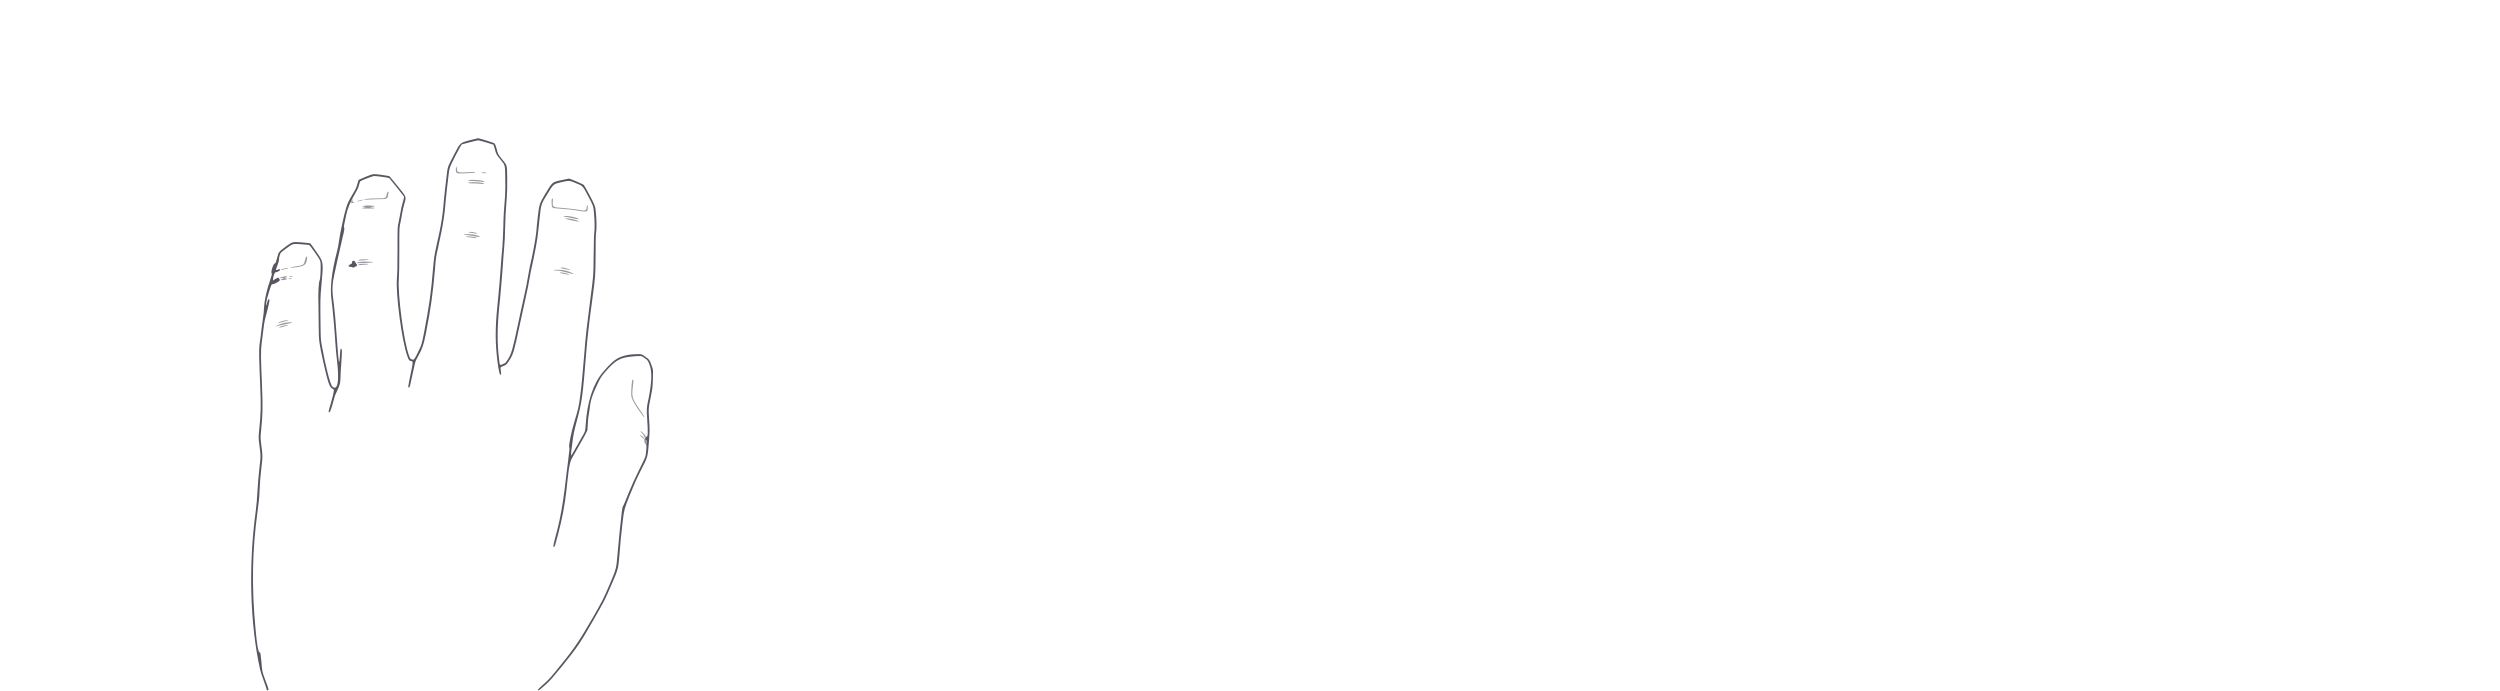
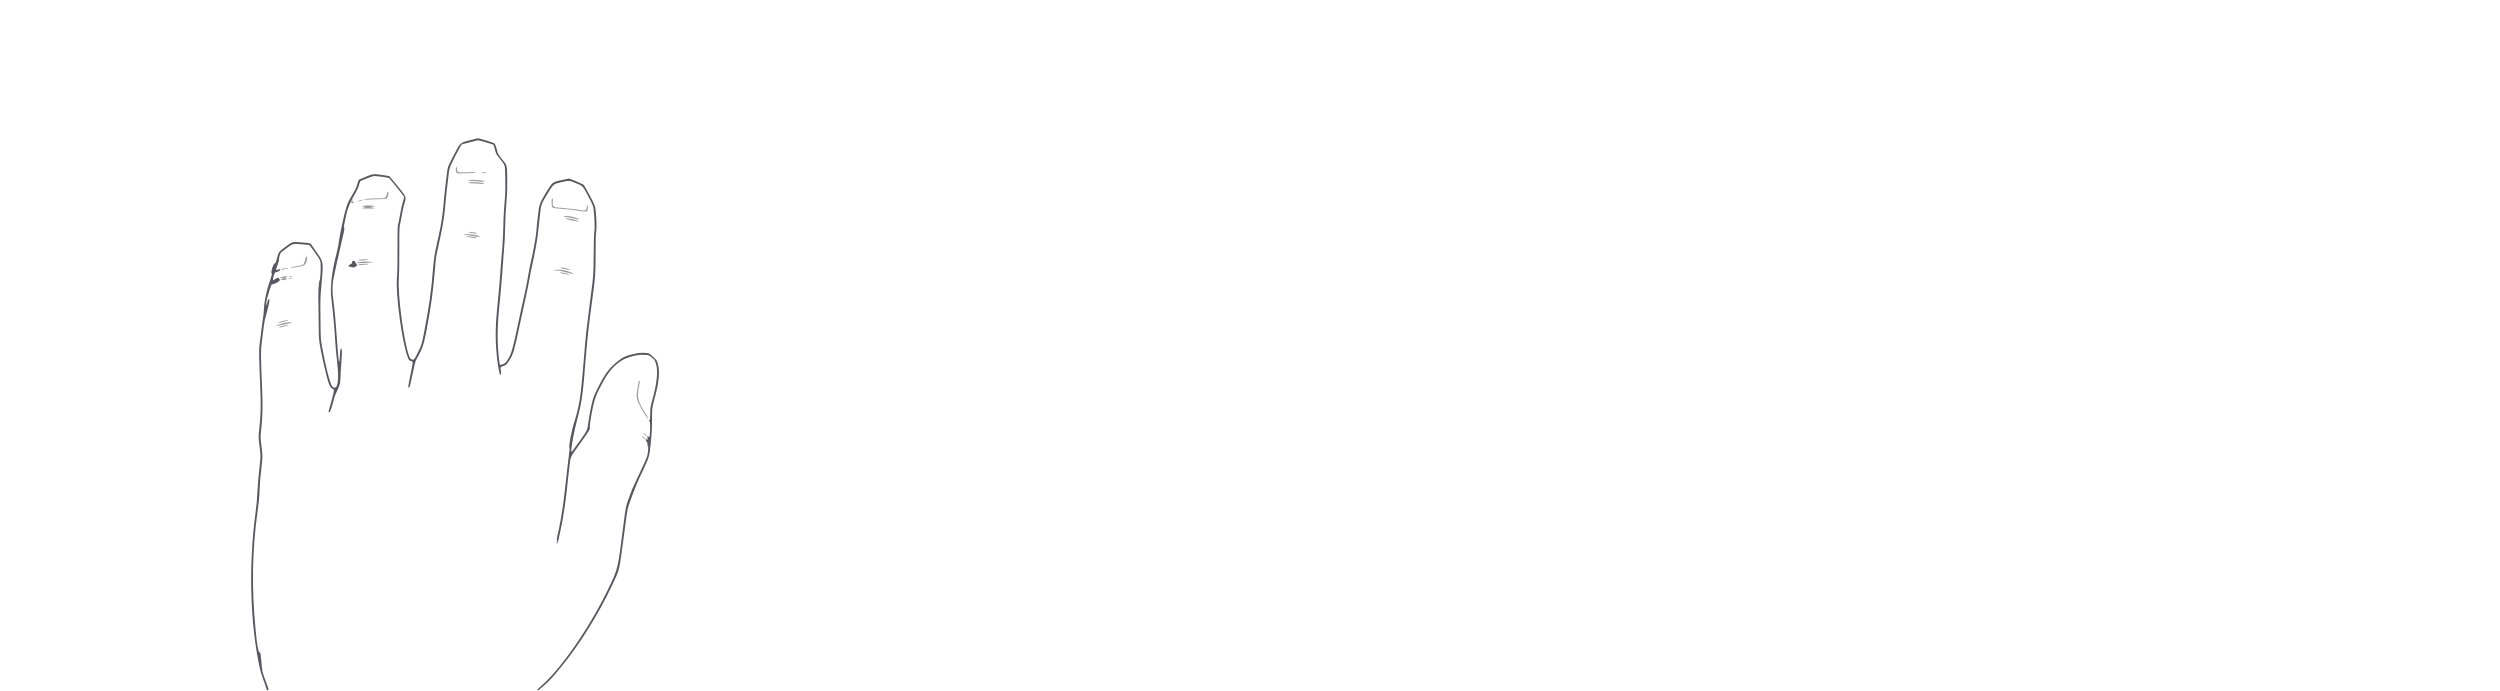
<svg xmlns="http://www.w3.org/2000/svg" viewBox="-400 -20 1666 460" data-side="left">
-   <path class="hand-creases" d="M -95.8 91.5 C -95.8 91.8, -95.9 92.0, -96.0 92.1 C -96.5 92.4, -96.3 94.6, -95.7 95.1 C -95.1 95.7, -94.4 95.7, -87.8 95.4 C -84.1 95.2, -83.3 95.1, -83.3 94.8 C -83.3 94.5, -83.8 94.5, -86.8 94.7 C -95.1 95.2, -95.7 95.0, -95.4 92.3 C -95.3 91.4, -95.3 91.0, -95.5 91.0 C -95.6 91.0, -95.8 91.2, -95.8 91.5 M -79.3 95.0 C -79.3 95.2, -76.3 95.6, -76.1 95.4 C -75.7 95.1, -76.6 94.8, -77.9 94.8 C -78.7 94.8, -79.3 94.9, -79.3 95.0 M -86.9 100.0 C -89.0 100.4, -88.5 100.6, -85.6 100.6 C -84.1 100.6, -81.7 100.8, -80.2 101.0 C -78.7 101.2, -77.4 101.3, -77.3 101.2 C -76.5 100.3, -84.0 99.5, -86.9 100.0 M -86.9 101.5 C -89.0 101.9, -88.5 102.1, -85.1 102.2 C -83.3 102.2, -81.0 102.3, -79.8 102.5 C -78.0 102.8, -77.2 102.8, -77.6 102.3 C -78.3 101.6, -84.6 101.1, -86.9 101.5 M -141.8 107.9 C -141.9 108.0, -142.1 108.7, -142.3 109.5 C -142.9 112.2, -143.1 112.2, -149.1 112.2 C -153.5 112.2, -157.5 112.6, -157.5 113.1 C -157.5 113.2, -157.2 113.2, -156.8 113.1 C -156.4 113.1, -153.3 112.9, -149.8 112.8 C -141.8 112.7, -141.9 112.7, -141.4 110.2 C -141.1 109.1, -141.0 108.2, -141.1 108.0 C -141.3 107.7, -141.7 107.7, -141.8 107.9 M -32.3 112.8 C -32.4 113.0, -32.5 114.2, -32.4 115.5 C -32.3 118.7, -32.2 118.7, -27.6 119.0 C -22.9 119.3, -17.4 119.9, -14.3 120.5 C -10.9 121.1, -9.2 121.1, -8.7 120.6 C -8.2 120.0, -8.1 116.8, -8.6 116.8 C -8.9 116.8, -9.0 117.0, -9.0 117.9 C -9.0 120.2, -10.0 120.7, -13.4 120.0 C -16.5 119.4, -20.3 119.0, -24.8 118.6 C -31.8 118.1, -31.8 118.1, -31.6 114.4 C -31.4 112.2, -31.7 111.6, -32.3 112.8 M -165.7 113.5 C -166.3 115.3, -166.0 115.7, -164.6 115.2 C -163.6 114.8, -163.5 114.6, -164.4 114.6 C -165.1 114.6, -165.1 114.6, -165.1 113.6 C -165.1 112.2, -165.3 112.2, -165.7 113.5 M -159.1 113.2 C -160.4 113.5, -162.3 114.1, -162.3 114.3 C -162.3 114.4, -161.6 114.3, -160.8 114.1 C -160.0 113.9, -159.1 113.7, -158.8 113.6 C -158.5 113.5, -158.3 113.3, -158.3 113.2 C -158.3 113.0, -158.3 113.0, -159.1 113.2 M -155.5 116.9 C -158.4 117.2, -159.8 117.8, -157.5 117.8 C -156.9 117.8, -156.5 117.9, -156.5 118.0 C -156.5 118.1, -156.8 118.3, -157.1 118.3 C -157.9 118.3, -158.8 118.5, -158.8 118.8 C -158.8 118.9, -156.8 119.0, -154.5 119.0 C -152.2 119.0, -150.3 118.9, -150.3 118.8 C -150.3 118.5, -151.4 118.3, -152.4 118.3 C -152.7 118.3, -153.0 118.1, -153.0 118.0 C -153.0 117.9, -152.4 117.8, -151.6 117.8 C -150.9 117.8, -150.3 117.6, -150.3 117.5 C -150.3 117.2, -153.8 116.8, -155.5 116.9 M -24.3 124.3 C -24.3 124.4, -23.9 124.5, -23.4 124.5 C -23.0 124.5, -21.0 124.8, -19.1 125.3 C -13.6 126.4, -14.1 126.4, -14.5 125.9 C -15.4 124.7, -24.3 123.2, -24.3 124.3 M -23.5 125.7 C -23.5 125.9, -15.3 127.8, -14.4 127.7 C -13.6 127.7, -15.5 126.8, -17.5 126.3 C -19.5 125.7, -23.5 125.3, -23.5 125.7 M -87.8 134.7 C -87.8 135.0, -82.3 135.9, -82.1 135.6 C -81.8 135.4, -82.2 135.2, -83.8 134.9 C -85.6 134.5, -87.8 134.4, -87.8 134.7 M -91.0 136.3 C -91.0 136.4, -90.4 136.5, -89.8 136.5 C -89.1 136.5, -87.3 136.8, -85.7 137.1 C -81.8 137.9, -80.3 138.1, -80.3 137.8 C -80.3 137.0, -84.7 136.0, -88.4 136.0 C -90.0 136.0, -91.0 136.1, -91.0 136.3 M -89.5 137.8 C -89.5 137.9, -89.1 138.0, -88.6 138.0 C -88.0 138.0, -86.6 138.2, -85.4 138.4 C -82.6 138.8, -82.4 138.8, -82.6 138.4 C -82.8 137.8, -89.5 137.1, -89.5 137.8 M -196.1 151.3 C -196.2 151.5, -196.5 152.5, -196.8 153.6 C -197.6 156.6, -197.7 156.7, -202.8 157.5 C -206.2 158.0, -208.0 158.7, -205.1 158.4 C -196.7 157.4, -196.0 157.0, -195.3 151.9 C -195.2 151.0, -195.8 150.5, -196.1 151.3 M -160.2 153.0 C -161.0 153.2, -161.4 153.4, -161.2 153.6 C -161.0 153.8, -154.3 153.2, -154.3 153.0 C -154.3 152.7, -159.1 152.7, -160.2 153.0 M -160.6 154.6 C -161.9 154.9, -162.5 155.1, -162.2 155.4 C -162.1 155.5, -151.7 155.0, -151.5 154.9 C -151.0 154.3, -158.3 154.1, -160.6 154.6 M -160.2 156.0 C -161.7 156.4, -161.6 156.9, -160.1 156.7 C -159.4 156.6, -157.8 156.4, -156.6 156.4 C -155.3 156.3, -154.3 156.1, -154.3 156.0 C -154.3 155.7, -158.8 155.7, -160.2 156.0 M -26.3 158.5 C -26.3 158.6, -26.2 158.8, -26.1 158.8 C -26.0 158.8, -24.7 159.0, -23.2 159.4 C -19.3 160.3, -19.0 159.8, -22.8 158.8 C -24.8 158.2, -26.3 158.1, -26.3 158.5 M -209.9 158.8 C -210.3 158.9, -211.1 159.1, -211.6 159.2 C -212.6 159.5, -212.9 159.7, -212.7 159.9 C -212.6 160.0, -212.2 159.9, -211.7 159.8 C -211.2 159.6, -210.2 159.4, -209.4 159.2 C -208.6 159.1, -208.0 158.9, -208.0 158.7 C -208.0 158.5, -208.8 158.5, -209.9 158.8 M -31.0 160.0 C -31.0 160.1, -30.2 160.3, -29.2 160.3 C -27.8 160.3, -26.3 160.5, -22.7 161.5 C -20.1 162.2, -17.9 162.7, -17.8 162.6 C -17.4 162.2, -21.8 160.5, -24.6 160.0 C -26.5 159.7, -31.0 159.7, -31.0 160.0 M -26.8 161.8 C -26.8 161.9, -26.7 162.0, -26.6 162.0 C -26.5 162.0, -25.2 162.3, -23.7 162.6 C -19.8 163.5, -19.5 163.0, -23.3 162.0 C -25.3 161.5, -26.8 161.4, -26.8 161.8 M -210.5 164.2 C -211.7 164.4, -213.5 165.0, -213.5 165.3 C -213.5 165.4, -212.9 165.4, -212.3 165.3 C -210.8 165.2, -210.6 165.5, -211.9 165.9 C -212.4 166.0, -212.9 166.3, -213.0 166.5 C -213.1 166.9, -210.0 166.7, -209.2 166.2 C -208.5 165.9, -208.7 165.5, -209.5 165.5 C -210.5 165.5, -210.5 165.2, -209.4 164.9 C -208.0 164.4, -208.8 163.9, -210.5 164.2 M -207.3 164.3 C -207.3 164.4, -206.7 164.5, -206.1 164.5 C -205.5 164.5, -205.0 164.4, -205.0 164.3 C -205.0 164.1, -205.5 164.0, -206.1 164.0 C -206.7 164.0, -207.3 164.1, -207.3 164.3 M -207.8 165.8 C -207.8 165.9, -207.2 166.0, -206.6 166.0 C -206.0 166.0, -205.5 165.9, -205.5 165.8 C -205.5 165.6, -206.0 165.5, -206.6 165.5 C -207.2 165.5, -207.8 165.6, -207.8 165.8 M -209.9 193.5 C -211.6 193.8, -213.3 194.3, -214.5 195.0 C -215.0 195.3, -215.2 195.5, -215.0 195.4 C -214.8 195.4, -213.1 194.9, -211.3 194.5 C -209.5 194.0, -208.0 193.6, -208.0 193.5 C -208.0 193.3, -208.1 193.3, -208.2 193.3 C -208.3 193.3, -209.0 193.4, -209.9 193.5 M -209.5 195.0 C -211.4 195.3, -213.8 196.1, -215.2 196.9 C -216.5 197.7, -216.6 197.9, -215.4 197.4 C -215.0 197.2, -212.5 196.6, -209.9 196.1 C -207.4 195.6, -205.3 195.1, -205.3 195.0 C -205.3 194.7, -207.4 194.7, -209.5 195.0 M -209.9 196.8 C -212.3 197.1, -215.1 198.3, -213.6 198.3 C -212.9 198.3, -208.0 196.9, -208.0 196.7 C -208.0 196.6, -208.1 196.5, -208.2 196.5 C -208.3 196.5, -209.0 196.7, -209.9 196.8 M 21.4 233.2 C 21.0 233.9, 20.4 242.4, 20.7 243.8 C 21.2 246.6, 23.2 250.0, 27.9 256.4 C 29.8 259.0, 30.0 258.3, 28.1 255.6 C 21.1 245.5, 20.9 245.1, 21.7 237.9 C 22.0 235.4, 22.2 233.3, 22.1 233.2 C 21.9 232.9, 21.6 232.9, 21.4 233.2 M 26.8 267.4 C 26.8 267.6, 27.3 268.1, 27.9 268.8 C 28.5 269.4, 29.1 270.3, 29.3 270.8 C 29.7 272.3, 30.3 272.5, 30.3 271.3 C 30.3 270.5, 30.1 270.1, 29.0 269.1 C 27.9 267.8, 26.8 267.0, 26.8 267.4 M 26.5 269.9 C 26.5 270.3, 28.6 272.3, 28.9 272.3 C 29.5 272.3, 29.2 271.8, 28.2 270.9 C 26.9 269.9, 26.5 269.7, 26.5 269.9 M 29.7 272.9 C 29.0 273.1, 29.4 275.7, 30.2 275.9 C 30.7 276.1, 31.1 274.9, 30.8 273.9 C 30.6 272.9, 30.4 272.7, 29.7 272.9" fill="#5a5560" fill-opacity="0.6" fill-rule="evenodd" />
-   <path class="hand-lines" d="M -87.5 73.6 C -93.4 75.2, -93.4 75.2, -97.4 83.0 C -101.5 90.9, -101.5 90.9, -102.0 94.1 C -102.5 97.3, -104.3 113.7, -104.6 118.1 C -104.9 122.1, -106.0 129.3, -107.1 134.5 C -107.7 137.3, -108.8 142.2, -109.5 145.4 C -110.6 150.7, -110.8 152.0, -111.4 158.8 C -112.7 175.0, -114.1 184.5, -117.5 202.1 C -119.0 209.7, -119.0 209.7, -121.4 214.6 C -124.0 219.9, -124.1 220.0, -125.6 219.5 C -126.5 219.1, -126.7 219.0, -127.3 217.3 C -130.9 208.1, -135.1 175.8, -134.2 165.5 C -134.0 162.7, -133.9 157.4, -133.9 146.6 C -133.9 131.6, -133.9 131.6, -133.2 128.6 C -132.8 127.0, -132.3 124.1, -132.0 122.1 C -131.7 120.2, -130.9 117.0, -130.3 114.9 C -129.2 111.2, -129.2 111.2, -134.6 104.5 C -137.6 100.8, -140.2 97.7, -140.4 97.5 C -140.6 97.3, -143.1 96.9, -146.0 96.5 C -151.3 95.8, -151.3 95.8, -156.0 97.7 C -158.5 98.8, -160.7 99.7, -160.9 99.8 C -161.0 99.9, -161.5 101.2, -161.9 102.7 C -162.5 105.0, -162.9 105.9, -165.0 109.4 C -167.6 113.8, -168.4 115.4, -169.3 118.4 C -170.5 121.9, -173.7 136.9, -174.1 140.6 C -174.3 142.7, -174.9 145.7, -175.5 147.9 C -179.0 161.2, -180.2 172.0, -179.1 179.7 C -178.3 185.7, -177.1 198.9, -176.6 207.4 C -176.4 211.1, -175.8 217.4, -175.3 221.5 C -173.8 234.3, -175.1 240.7, -178.5 237.6 C -179.9 236.4, -183.0 224.2, -185.4 211.0 C -186.3 205.9, -186.3 205.9, -186.4 196.0 C -186.6 178.8, -186.6 179.1, -185.8 170.0 C -184.4 154.6, -184.3 154.8, -188.9 148.2 C -191.0 145.1, -192.9 142.5, -193.1 142.3 C -193.3 142.1, -195.3 141.8, -199.3 141.5 C -205.1 141.1, -205.1 141.1, -209.0 143.9 C -214.3 147.9, -214.3 147.8, -215.2 151.4 C -215.7 153.0, -216.1 154.6, -216.2 154.8 C -216.2 155.0, -216.6 155.4, -217.1 155.7 C -218.1 156.3, -219.6 161.1, -219.0 162.1 C -218.7 162.7, -218.8 163.1, -219.8 166.1 C -222.1 172.5, -223.8 180.0, -224.0 184.6 C -224.1 186.8, -224.5 191.0, -225.0 193.9 C -225.4 196.8, -226.0 201.0, -226.2 203.4 C -226.5 205.7, -226.9 208.7, -227.1 210.0 C -227.5 212.7, -227.3 220.9, -226.6 237.1 C -226.0 250.7, -226.2 256.3, -227.3 266.7 C -227.8 271.6, -227.8 271.6, -227.0 277.8 C -226.2 284.0, -226.2 284.0, -227.1 291.7 C -227.7 296.5, -228.1 302.2, -228.4 306.9 C -228.7 312.2, -229.0 316.3, -229.6 320.8 C -234.5 356.7, -233.4 395.9, -226.7 426.1 C -226.4 427.3, -225.4 430.6, -224.4 433.2 C -223.4 435.9, -222.5 438.6, -222.4 439.1 C -222.3 439.8, -222.1 440.0, -221.6 440.0 C -220.7 440.0, -220.9 439.2, -222.9 434.0 C -225.3 427.5, -225.3 427.7, -225.8 421.0 C -226.4 414.9, -226.4 414.9, -227.0 414.8 C -227.9 414.5, -228.8 409.6, -229.7 399.3 C -232.4 370.9, -231.9 346.5, -228.3 320.3 C -227.5 314.5, -227.2 311.9, -227.0 306.4 C -226.8 301.5, -226.5 297.4, -225.8 291.8 C -224.9 284.0, -224.9 284.0, -225.7 277.8 C -226.5 271.6, -226.5 271.6, -226.0 266.9 C -224.9 256.7, -224.8 250.7, -225.4 237.1 C -226.2 218.1, -226.3 213.4, -225.6 208.5 C -225.3 206.1, -224.8 202.2, -224.5 199.8 C -223.8 194.3, -223.9 194.6, -222.0 187.5 C -220.3 180.8, -220.1 179.4, -220.9 179.4 C -221.3 179.4, -221.4 179.7, -221.9 181.4 C -222.4 183.8, -222.9 184.2, -222.6 182.1 C -222.4 180.1, -221.7 177.5, -220.3 173.1 C -219.1 169.5, -219.0 169.4, -218.4 169.4 C -217.7 169.5, -215.3 168.4, -214.1 167.4 C -213.4 166.8, -213.4 166.8, -213.8 165.9 C -214.1 165.4, -214.4 165.0, -214.5 165.0 C -214.9 165.0, -217.2 166.2, -217.4 166.5 C -218.1 167.6, -218.3 166.0, -217.7 164.1 C -217.1 161.9, -216.6 161.3, -215.8 161.3 C -215.0 161.3, -213.3 160.3, -213.3 159.9 C -213.3 159.3, -213.8 159.3, -214.9 159.7 C -216.4 160.3, -216.4 160.1, -215.1 156.8 C -214.5 155.0, -214.0 153.5, -214.1 153.2 C -214.2 152.9, -214.0 151.7, -213.7 150.5 C -213.1 148.4, -213.1 148.4, -209.0 145.4 C -205.0 142.4, -205.0 142.4, -200.0 142.7 C -197.3 142.9, -194.7 143.1, -194.3 143.2 C -193.6 143.4, -193.0 144.2, -189.9 148.6 C -186.3 153.8, -186.3 153.8, -186.3 157.6 C -186.3 161.7, -186.6 166.4, -187.0 166.9 C -187.6 167.6, -188.1 175.6, -187.8 182.9 C -187.7 186.9, -187.6 193.7, -187.6 198.0 C -187.6 206.8, -187.3 208.8, -184.6 221.1 C -181.4 235.2, -180.4 238.3, -178.3 239.1 C -177.8 239.4, -177.5 239.6, -177.5 240.0 C -177.5 241.0, -178.3 244.6, -179.6 249.0 C -181.2 254.3, -181.3 254.8, -180.5 254.7 C -179.9 254.6, -178.9 251.6, -177.2 245.1 C -176.9 244.0, -176.6 243.0, -176.4 242.8 C -176.2 242.5, -175.5 240.9, -174.7 239.0 C -173.3 235.6, -173.3 235.6, -173.1 231.6 C -173.1 229.4, -172.8 225.3, -172.6 222.6 C -172.0 214.3, -172.0 212.4, -172.6 212.4 C -173.2 212.4, -173.3 213.1, -173.6 218.6 C -173.7 220.0, -173.9 221.3, -174.0 221.3 C -174.3 221.3, -175.0 214.0, -175.5 205.6 C -176.1 196.3, -177.0 186.4, -177.9 179.6 C -178.6 174.7, -178.6 171.3, -178.0 167.1 C -177.5 163.9, -173.1 144.0, -171.5 137.4 C -170.5 133.5, -170.3 131.8, -170.8 131.3 C -170.9 131.2, -170.8 130.3, -170.4 128.6 C -170.1 127.2, -169.6 124.8, -169.3 123.3 C -168.5 119.2, -166.4 114.0, -163.5 109.3 C -161.8 106.3, -161.2 105.2, -160.8 103.4 C -160.4 102.1, -160.1 101.0, -159.9 100.8 C -159.4 100.3, -151.5 97.2, -150.5 97.3 C -148.7 97.3, -141.0 98.4, -140.6 98.7 C -140.2 99.1, -131.5 109.9, -130.9 110.8 C -130.6 111.3, -130.6 111.6, -131.5 114.5 C -132.1 116.2, -132.8 119.4, -133.1 121.5 C -133.5 123.6, -134.1 126.7, -134.4 128.3 C -135.1 131.1, -135.1 131.1, -135.1 146.3 C -135.1 157.1, -135.2 162.5, -135.5 165.3 C -136.4 175.8, -132.2 207.5, -128.5 217.5 C -127.6 220.0, -127.3 220.4, -126.1 220.6 C -124.6 220.9, -124.6 220.8, -126.4 229.4 C -128.2 238.3, -128.2 238.3, -127.4 238.2 C -126.9 238.1, -126.8 237.6, -125.1 229.5 C -123.6 222.4, -123.2 220.7, -122.5 219.5 C -118.6 212.5, -117.8 210.3, -116.2 202.4 C -112.8 184.9, -111.5 175.3, -110.1 159.0 C -109.6 152.3, -109.4 150.9, -108.2 145.7 C -107.5 142.5, -106.5 137.6, -105.9 134.8 C -104.8 129.5, -103.7 122.4, -103.4 118.4 C -103.1 114.0, -101.3 97.6, -100.8 94.4 C -100.2 91.2, -100.2 91.2, -96.5 83.8 C -93.9 78.8, -92.5 76.4, -92.2 76.2 C -91.3 75.9, -81.9 73.5, -81.3 73.5 C -80.6 73.5, -71.5 76.2, -71.2 76.4 C -71.1 76.6, -70.6 78.0, -70.2 79.5 C -69.3 82.9, -69.4 82.7, -66.0 86.9 C -63.4 90.1, -63.4 90.1, -63.3 98.4 C -63.2 103.8, -63.2 107.8, -63.4 110.2 C -64.1 118.2, -64.5 124.8, -64.6 131.6 C -64.7 135.6, -65.0 141.3, -65.2 144.4 C -65.5 147.4, -66.1 154.7, -66.5 160.6 C -66.9 166.5, -67.6 174.5, -68.0 178.3 C -69.9 196.0, -70.1 204.7, -69.0 216.3 C -68.4 222.9, -67.3 229.2, -66.7 229.6 C -66.0 230.0, -65.9 229.6, -66.2 227.3 C -66.6 224.6, -66.7 224.7, -64.5 223.9 C -62.5 223.1, -62.3 222.9, -60.1 219.4 C -57.9 215.8, -57.1 213.0, -53.7 196.8 C -52.2 189.9, -50.5 181.9, -49.8 178.9 C -48.4 172.6, -47.5 168.2, -46.8 163.8 C -46.5 162.0, -46.0 159.4, -45.6 157.9 C -43.7 149.4, -41.7 138.8, -41.4 134.6 C -41.3 133.7, -40.8 129.1, -40.3 124.5 C -39.4 116.1, -39.4 116.1, -35.3 109.4 C -31.2 102.6, -31.2 102.6, -25.9 101.4 C -20.6 100.2, -20.6 100.2, -16.1 102.1 C -11.6 103.9, -11.6 103.9, -8.1 110.6 C -4.6 117.2, -4.6 117.2, -4.2 121.7 C -3.7 126.9, -3.6 132.3, -4.0 135.3 C -4.2 136.6, -4.3 142.0, -4.4 150.5 C -4.5 163.6, -4.5 163.6, -6.5 178.6 C -8.8 196.2, -9.8 204.5, -10.6 215.4 C -11.9 230.9, -12.5 237.8, -13.4 244.2 C -14.3 251.0, -14.6 252.3, -17.1 260.6 C -19.2 267.3, -21.2 277.4, -20.7 278.0 C -20.3 278.3, -20.5 279.6, -21.5 287.8 C -22.2 292.9, -23.1 300.7, -23.6 305.0 C -24.8 315.1, -26.6 325.2, -28.5 332.6 C -31.3 343.1, -31.6 344.5, -30.9 344.5 C -30.3 344.5, -30.2 344.2, -27.9 335.3 C -25.4 325.8, -23.6 316.3, -22.6 307.3 C -20.6 288.8, -20.5 288.1, -17.8 283.5 C -11.5 272.6, -8.5 267.1, -8.5 266.3 C -8.4 262.6, -8.0 257.7, -7.5 255.5 C -7.3 254.0, -6.9 251.7, -6.8 250.3 C -6.4 246.7, -5.0 242.5, -2.1 236.5 C 0.3 231.5, 0.4 231.3, 3.1 228.1 C 9.9 220.2, 13.0 218.4, 20.8 217.6 C 27.5 217.0, 27.3 217.0, 29.4 218.5 C 31.7 220.1, 31.8 220.2, 33.0 223.5 C 34.6 227.8, 34.3 234.9, 32.3 245.1 C 30.8 252.1, 30.8 252.1, 31.3 259.6 C 31.9 268.5, 31.8 271.2, 30.8 271.0 C 30.4 271.0, 30.3 271.1, 30.3 271.6 C 30.3 272.1, 30.1 272.3, 29.8 272.3 C 29.5 272.3, 29.3 272.4, 29.3 272.7 C 29.3 272.9, 29.4 273.0, 29.8 272.9 C 30.7 272.7, 31.4 274.3, 30.8 275.5 C 30.6 276.0, 30.5 276.3, 30.7 276.6 C 31.0 276.9, 30.5 283.1, 30.0 284.5 C 29.9 284.9, 28.0 288.9, 25.8 293.3 C 23.0 298.9, 20.9 303.7, 18.7 309.0 C 17.1 313.2, 15.5 316.9, 15.3 317.1 C 14.9 317.5, 14.7 318.5, 14.4 320.9 C 13.5 328.5, 12.2 340.8, 11.5 349.6 C 10.7 359.0, 10.7 359.0, 6.3 369.4 C 1.8 379.8, 1.7 379.8, -4.2 390.3 C -13.5 406.4, -17.3 412.2, -26.2 423.0 C -33.0 431.5, -33.7 432.3, -37.8 436.0 C -41.7 439.5, -42.0 439.9, -41.4 440.0 C -40.6 440.0, -40.7 440.1, -36.0 435.9 C -33.2 433.3, -31.7 431.6, -25.4 423.9 C -15.5 411.7, -12.9 407.9, -4.2 392.6 C 3.0 380.0, 3.0 380.0, 7.5 369.6 C 12.0 359.2, 12.0 359.2, 12.8 349.8 C 13.6 339.7, 13.8 337.3, 15.1 326.3 C 16.0 319.3, 16.0 319.3, 19.7 309.9 C 22.7 302.6, 24.3 298.9, 27.2 293.2 C 31.7 284.4, 31.6 284.9, 32.4 275.0 C 33.0 267.1, 33.0 267.1, 32.6 259.8 C 32.1 252.4, 32.1 252.4, 33.5 245.4 C 34.9 238.4, 34.9 238.4, 35.1 232.3 C 35.3 226.3, 35.3 226.3, 34.1 223.2 C 32.8 219.6, 32.8 219.7, 29.9 217.6 C 27.7 216.0, 27.7 216.0, 24.8 216.0 C 20.1 216.0, 16.4 216.7, 13.0 218.1 C 9.7 219.6, 6.7 222.2, 1.8 228.0 C -4.8 235.7, -8.8 248.1, -9.7 263.2 C -10.0 267.3, -10.0 267.3, -11.4 269.8 C -16.7 279.3, -19.3 283.8, -19.5 283.6 C -19.6 283.5, -19.3 280.1, -18.7 276.1 C -17.8 269.0, -17.7 268.4, -15.4 259.7 C -12.1 247.5, -11.6 243.4, -9.4 215.6 C -8.5 204.7, -7.6 196.5, -5.2 178.9 C -3.2 163.9, -3.2 163.9, -3.1 150.8 C -3.1 142.0, -3.0 136.9, -2.8 135.4 C -2.3 132.3, -2.4 127.1, -2.9 121.8 C -3.3 117.4, -3.3 117.4, -6.8 110.6 C -8.8 106.9, -10.6 103.6, -10.9 103.3 C -11.4 102.7, -20.1 99.0, -20.9 99.0 C -21.1 99.0, -23.7 99.6, -26.6 100.2 C -31.9 101.4, -31.9 101.4, -36.3 108.6 C -40.6 115.9, -40.6 115.9, -41.6 124.3 C -42.1 128.9, -42.6 133.4, -42.6 134.4 C -43.0 138.6, -44.9 149.2, -46.9 157.6 C -47.2 159.1, -47.7 161.8, -48.0 163.5 C -48.7 168.0, -49.6 172.3, -51.0 178.6 C -51.7 181.7, -53.5 189.7, -54.9 196.5 C -58.3 212.7, -59.2 215.6, -61.3 219.1 C -63.2 222.0, -63.2 222.0, -65.0 222.7 C -66.9 223.5, -66.9 223.5, -67.2 221.2 C -68.9 208.4, -68.8 197.9, -66.7 178.5 C -66.3 174.7, -65.7 166.8, -65.2 160.9 C -64.8 155.0, -64.3 147.7, -64.0 144.6 C -63.7 141.6, -63.4 136.0, -63.4 132.1 C -63.2 124.7, -63.0 120.0, -62.3 111.8 C -62.0 107.7, -61.9 104.9, -62.0 98.4 C -62.1 90.1, -62.1 90.1, -64.8 86.9 C -68.2 82.7, -68.1 82.9, -69.0 79.3 C -69.5 77.4, -70.1 75.9, -70.4 75.6 C -70.8 75.2, -78.3 72.8, -81.4 72.1 C -81.5 72.1, -84.3 72.8, -87.5 73.6 M -165.1 154.0 C -165.4 154.2, -165.5 154.5, -165.4 154.9 C -165.3 155.4, -165.4 155.6, -166.5 156.1 C -168.2 157.0, -168.1 157.9, -166.4 157.8 C -166.1 157.8, -165.5 157.9, -165.2 158.1 C -164.7 158.4, -164.5 158.4, -164.0 158.1 C -163.7 157.9, -163.1 157.7, -162.8 157.5 C -162.0 157.2, -161.8 156.5, -162.3 156.1 C -162.6 156.0, -162.8 155.6, -162.8 155.4 C -162.8 155.2, -162.9 155.0, -163.1 154.9 C -163.3 154.8, -163.5 154.6, -163.5 154.4 C -163.5 153.8, -164.3 153.6, -165.1 154.0" fill="#5a5560" fill-rule="evenodd" stroke="#5a5560" stroke-width="0" stroke-linejoin="round" />
+   <path class="hand-creases" d="M -95.8 91.5 C -95.8 91.8, -95.9 92.0, -96.0 92.1 C -96.5 92.4, -96.3 94.6, -95.7 95.1 C -95.1 95.7, -94.4 95.7, -87.8 95.4 C -84.1 95.2, -83.3 95.1, -83.3 94.8 C -83.3 94.5, -83.8 94.5, -86.8 94.7 C -95.1 95.2, -95.7 95.0, -95.4 92.3 C -95.3 91.4, -95.3 91.0, -95.5 91.0 C -95.6 91.0, -95.8 91.2, -95.8 91.5 M -79.3 95.0 C -79.3 95.2, -76.3 95.6, -76.1 95.4 C -75.7 95.1, -76.6 94.8, -77.9 94.8 C -78.7 94.8, -79.3 94.9, -79.3 95.0 M -86.9 100.0 C -89.0 100.4, -88.5 100.6, -85.6 100.6 C -84.1 100.6, -81.7 100.8, -80.2 101.0 C -78.7 101.2, -77.4 101.3, -77.3 101.2 C -76.5 100.3, -84.0 99.5, -86.9 100.0 M -86.9 101.5 C -89.0 101.9, -88.5 102.1, -85.1 102.2 C -83.3 102.2, -81.0 102.3, -79.8 102.5 C -78.0 102.8, -77.2 102.8, -77.6 102.3 C -78.3 101.6, -84.6 101.1, -86.9 101.5 M -141.8 107.9 C -141.9 108.0, -142.1 108.7, -142.3 109.5 C -142.9 112.2, -143.1 112.2, -149.1 112.2 C -153.5 112.2, -157.5 112.6, -157.5 113.1 C -157.5 113.2, -157.2 113.2, -156.8 113.1 C -156.4 113.1, -153.3 112.9, -149.8 112.8 C -141.8 112.7, -141.9 112.7, -141.4 110.2 C -141.1 109.1, -141.0 108.2, -141.1 108.0 C -141.3 107.7, -141.7 107.7, -141.8 107.9 M -32.3 112.8 C -32.4 113.0, -32.5 114.2, -32.4 115.5 C -32.3 118.7, -32.2 118.7, -27.6 119.0 C -22.9 119.3, -17.4 119.9, -14.3 120.5 C -10.9 121.1, -9.2 121.1, -8.7 120.6 C -8.2 120.0, -8.1 116.8, -8.6 116.8 C -8.9 116.8, -9.0 117.0, -9.0 117.9 C -9.0 120.2, -10.0 120.7, -13.4 120.0 C -16.5 119.4, -20.3 119.0, -24.8 118.6 C -31.8 118.1, -31.8 118.1, -31.6 114.4 C -31.4 112.2, -31.7 111.6, -32.3 112.8 M -165.7 113.5 C -166.3 115.3, -166.0 115.7, -164.6 115.2 C -163.6 114.8, -163.5 114.6, -164.4 114.6 C -165.1 114.6, -165.1 114.6, -165.1 113.6 C -165.1 112.2, -165.3 112.2, -165.7 113.5 M -159.1 113.2 C -160.4 113.5, -162.3 114.1, -162.3 114.3 C -162.3 114.4, -161.6 114.3, -160.8 114.1 C -160.0 113.9, -159.1 113.7, -158.8 113.6 C -158.5 113.5, -158.3 113.3, -158.3 113.2 C -158.3 113.0, -158.3 113.0, -159.1 113.2 M -155.5 116.9 C -158.4 117.2, -159.8 117.8, -157.5 117.8 C -156.9 117.8, -156.5 117.9, -156.5 118.0 C -156.5 118.1, -156.8 118.3, -157.1 118.3 C -157.9 118.3, -158.8 118.5, -158.8 118.8 C -158.8 118.9, -156.8 119.0, -154.5 119.0 C -152.2 119.0, -150.3 118.9, -150.3 118.8 C -150.3 118.5, -151.4 118.3, -152.4 118.3 C -152.7 118.3, -153.0 118.1, -153.0 118.0 C -153.0 117.9, -152.4 117.8, -151.6 117.8 C -150.9 117.8, -150.3 117.6, -150.3 117.5 C -150.3 117.2, -153.8 116.8, -155.5 116.9 M -24.3 124.3 C -24.3 124.4, -23.9 124.5, -23.4 124.5 C -23.0 124.5, -21.0 124.8, -19.1 125.3 C -13.6 126.4, -14.1 126.4, -14.5 125.9 C -15.4 124.7, -24.3 123.2, -24.3 124.3 M -23.5 125.7 C -23.5 125.9, -15.3 127.8, -14.4 127.7 C -13.6 127.7, -15.5 126.8, -17.5 126.3 C -19.5 125.7, -23.5 125.3, -23.5 125.7 M -87.8 134.7 C -87.8 135.0, -82.3 135.9, -82.1 135.6 C -81.8 135.4, -82.2 135.2, -83.8 134.9 C -85.6 134.5, -87.8 134.4, -87.8 134.7 M -91.0 136.3 C -91.0 136.4, -90.4 136.5, -89.8 136.5 C -89.1 136.5, -87.3 136.8, -85.7 137.1 C -81.8 137.9, -80.3 138.1, -80.3 137.8 C -80.3 137.0, -84.7 136.0, -88.4 136.0 C -90.0 136.0, -91.0 136.1, -91.0 136.3 M -89.5 137.8 C -89.5 137.9, -89.1 138.0, -88.6 138.0 C -88.0 138.0, -86.6 138.2, -85.4 138.4 C -82.6 138.8, -82.4 138.8, -82.6 138.4 C -82.8 137.8, -89.5 137.1, -89.5 137.8 M -196.1 151.3 C -196.2 151.5, -196.5 152.5, -196.8 153.6 C -197.6 156.6, -197.7 156.7, -202.8 157.5 C -206.2 158.0, -208.0 158.7, -205.1 158.4 C -196.7 157.4, -196.0 157.0, -195.3 151.9 C -195.2 151.0, -195.8 150.5, -196.1 151.3 M -160.2 153.0 C -161.0 153.2, -161.4 153.4, -161.2 153.6 C -161.0 153.8, -154.3 153.2, -154.3 153.0 C -154.3 152.7, -159.1 152.7, -160.2 153.0 M -160.6 154.6 C -161.9 154.9, -162.5 155.1, -162.2 155.4 C -162.1 155.5, -151.7 155.0, -151.5 154.9 C -151.0 154.3, -158.3 154.1, -160.6 154.6 M -160.2 156.0 C -161.7 156.4, -161.6 156.9, -160.1 156.7 C -159.4 156.6, -157.8 156.4, -156.6 156.4 C -155.3 156.3, -154.3 156.1, -154.3 156.0 C -154.3 155.7, -158.8 155.7, -160.2 156.0 M -26.3 158.5 C -26.3 158.6, -26.2 158.8, -26.1 158.8 C -26.0 158.8, -24.7 159.0, -23.2 159.4 C -19.3 160.3, -19.0 159.8, -22.8 158.8 C -24.8 158.2, -26.3 158.1, -26.3 158.5 M -209.9 158.8 C -210.3 158.9, -211.1 159.1, -211.6 159.2 C -212.6 159.5, -212.9 159.7, -212.7 159.9 C -212.6 160.0, -212.2 159.9, -211.7 159.8 C -211.2 159.6, -210.2 159.4, -209.4 159.2 C -208.6 159.1, -208.0 158.9, -208.0 158.7 C -208.0 158.5, -208.8 158.5, -209.9 158.8 M -31.0 160.0 C -31.0 160.1, -30.2 160.3, -29.2 160.3 C -27.8 160.3, -26.3 160.5, -22.7 161.5 C -20.1 162.2, -17.9 162.7, -17.8 162.6 C -17.4 162.2, -21.8 160.5, -24.6 160.0 C -26.5 159.7, -31.0 159.7, -31.0 160.0 M -26.8 161.8 C -26.8 161.9, -26.7 162.0, -26.6 162.0 C -26.5 162.0, -25.2 162.3, -23.7 162.6 C -19.8 163.5, -19.5 163.0, -23.3 162.0 C -25.3 161.5, -26.8 161.4, -26.8 161.8 M -210.5 164.2 C -211.7 164.4, -213.5 165.0, -213.5 165.3 C -213.5 165.4, -212.9 165.4, -212.3 165.3 C -210.8 165.2, -210.6 165.5, -211.9 165.9 C -212.4 166.0, -212.9 166.3, -213.0 166.5 C -213.1 166.9, -210.0 166.7, -209.2 166.2 C -208.5 165.9, -208.7 165.5, -209.5 165.5 C -210.5 165.5, -210.5 165.2, -209.4 164.9 C -208.0 164.4, -208.8 163.9, -210.5 164.2 M -207.3 164.3 C -207.3 164.4, -206.7 164.5, -206.1 164.5 C -205.5 164.5, -205.0 164.4, -205.0 164.3 C -205.0 164.1, -205.5 164.0, -206.1 164.0 C -206.7 164.0, -207.3 164.1, -207.3 164.3 M -207.8 165.8 C -207.8 165.9, -207.2 166.0, -206.6 166.0 C -206.0 166.0, -205.5 165.9, -205.5 165.8 C -205.5 165.6, -206.0 165.5, -206.6 165.5 C -207.2 165.5, -207.8 165.6, -207.8 165.8 M -209.9 193.5 C -211.6 193.8, -213.3 194.3, -214.5 195.0 C -215.0 195.3, -215.2 195.5, -215.0 195.4 C -214.8 195.4, -213.1 194.9, -211.3 194.5 C -209.5 194.0, -208.0 193.6, -208.0 193.5 C -208.0 193.3, -208.1 193.3, -208.2 193.3 C -208.3 193.3, -209.0 193.4, -209.9 193.5 M -209.5 195.0 C -211.4 195.3, -213.8 196.1, -215.2 196.9 C -216.5 197.7, -216.6 197.9, -215.4 197.4 C -215.0 197.2, -212.5 196.6, -209.9 196.1 C -207.4 195.6, -205.3 195.1, -205.3 195.0 C -205.3 194.7, -207.4 194.7, -209.5 195.0 M -209.9 196.8 C -212.3 197.1, -215.1 198.3, -213.6 198.3 C -212.9 198.3, -208.0 196.9, -208.0 196.7 C -208.0 196.6, -208.1 196.5, -208.2 196.5 C -208.3 196.5, -209.0 196.7, -209.9 196.8 M 24.9 238.2 C 24.1 243.5, 24.1 244.4, 24.8 246.7 C 25.8 250.1, 31.3 259.5, 31.9 258.9 C 32.0 258.8, 31.4 257.6, 30.5 256.2 C 24.5 246.4, 24.2 245.1, 26.4 234.4 C 26.5 233.9, 26.4 233.8, 26.1 233.8 C 25.7 233.8, 25.5 234.3, 24.9 238.2 M 28.8 268.7 C 28.8 269.0, 30.7 270.9, 30.9 270.7 C 31.0 270.6, 30.8 270.1, 30.4 269.7 C 29.6 268.9, 28.8 268.4, 28.8 268.7 M 28.0 270.9 C 28.0 271.2, 29.6 272.8, 29.8 272.8 C 30.2 272.8, 29.9 272.1, 29.3 271.6 C 28.3 270.8, 28.0 270.7, 28.0 270.9 M 31.3 276.4 C 31.7 278.0, 31.7 278.1, 32.0 277.8 C 32.2 277.6, 32.2 277.4, 32.1 277.2 C 31.9 277.0, 31.7 276.6, 31.7 276.2 C 31.6 275.8, 31.4 275.5, 31.3 275.5 C 31.1 275.5, 31.1 275.9, 31.3 276.4" fill="#5a5560" fill-opacity="0.6" fill-rule="evenodd" />
+   <path class="hand-lines" d="M -87.5 73.6 C -93.4 75.2, -93.4 75.2, -97.4 83.0 C -101.5 90.9, -101.5 90.9, -102.0 94.1 C -102.5 97.3, -104.3 113.7, -104.6 118.1 C -104.9 122.1, -106.0 129.3, -107.1 134.5 C -107.7 137.3, -108.8 142.2, -109.5 145.4 C -110.6 150.7, -110.8 152.0, -111.4 158.8 C -112.7 175.0, -114.1 184.5, -117.5 202.1 C -119.0 209.7, -119.0 209.7, -121.4 214.6 C -124.0 219.9, -124.1 220.0, -125.6 219.5 C -126.5 219.1, -126.7 219.0, -127.3 217.3 C -130.9 208.1, -135.1 175.8, -134.2 165.5 C -134.0 162.7, -133.9 157.4, -133.9 146.6 C -133.9 131.6, -133.9 131.6, -133.2 128.6 C -132.8 127.0, -132.3 124.1, -132.0 122.1 C -131.7 120.2, -130.9 117.0, -130.3 114.9 C -129.2 111.2, -129.2 111.2, -134.6 104.5 C -137.6 100.8, -140.2 97.7, -140.4 97.5 C -140.6 97.3, -143.1 96.9, -146.0 96.5 C -151.3 95.8, -151.3 95.8, -156.0 97.7 C -158.5 98.8, -160.7 99.7, -160.9 99.8 C -161.0 99.9, -161.5 101.2, -161.9 102.7 C -162.5 105.0, -162.9 105.9, -165.0 109.4 C -167.6 113.8, -168.4 115.4, -169.3 118.4 C -170.5 121.9, -173.7 136.9, -174.1 140.6 C -174.3 142.7, -174.9 145.7, -175.5 147.9 C -179.0 161.2, -180.2 172.0, -179.1 179.7 C -178.3 185.7, -177.1 198.9, -176.6 207.4 C -176.4 211.1, -175.8 217.4, -175.3 221.5 C -173.8 234.3, -175.1 240.7, -178.5 237.6 C -179.9 236.4, -183.0 224.2, -185.4 211.0 C -186.3 205.9, -186.3 205.9, -186.4 196.0 C -186.6 178.8, -186.6 179.1, -185.8 170.0 C -184.4 154.6, -184.3 154.8, -188.9 148.2 C -191.0 145.1, -192.9 142.5, -193.1 142.3 C -193.3 142.1, -195.3 141.8, -199.3 141.5 C -205.1 141.1, -205.1 141.1, -209.0 143.9 C -214.3 147.9, -214.3 147.8, -215.2 151.4 C -215.7 153.0, -216.1 154.6, -216.2 154.8 C -216.2 155.0, -216.6 155.4, -217.1 155.7 C -218.1 156.3, -219.6 161.1, -219.0 162.1 C -218.7 162.7, -218.8 163.1, -219.8 166.1 C -222.1 172.5, -223.8 180.0, -224.0 184.6 C -224.1 186.8, -224.5 191.0, -225.0 193.9 C -225.4 196.8, -226.0 201.0, -226.2 203.4 C -226.5 205.7, -226.9 208.7, -227.1 210.0 C -227.5 212.7, -227.3 220.9, -226.6 237.1 C -226.0 250.7, -226.2 256.3, -227.3 266.7 C -227.8 271.6, -227.8 271.6, -227.0 277.8 C -226.2 284.0, -226.2 284.0, -227.1 291.7 C -227.7 296.5, -228.1 302.2, -228.4 306.9 C -228.7 312.2, -229.0 316.3, -229.6 320.8 C -234.5 356.7, -233.4 395.9, -226.7 426.1 C -226.4 427.3, -225.4 430.6, -224.4 433.2 C -223.4 435.9, -222.5 438.6, -222.4 439.1 C -222.3 439.8, -222.1 440.0, -221.6 440.0 C -220.7 440.0, -220.9 439.2, -222.9 434.0 C -225.3 427.5, -225.3 427.7, -225.8 421.0 C -226.4 414.9, -226.4 414.9, -227.0 414.8 C -227.9 414.5, -228.8 409.6, -229.7 399.3 C -232.4 370.9, -231.9 346.5, -228.3 320.3 C -227.5 314.5, -227.2 311.9, -227.0 306.4 C -226.8 301.5, -226.5 297.4, -225.8 291.8 C -224.9 284.0, -224.9 284.0, -225.7 277.8 C -226.5 271.6, -226.5 271.6, -226.0 266.9 C -224.9 256.7, -224.8 250.7, -225.4 237.1 C -226.2 218.1, -226.3 213.4, -225.6 208.5 C -225.3 206.1, -224.8 202.2, -224.5 199.8 C -223.8 194.3, -223.9 194.6, -222.0 187.5 C -220.3 180.8, -220.1 179.4, -220.9 179.4 C -221.3 179.4, -221.4 179.7, -221.9 181.4 C -222.4 183.8, -222.9 184.2, -222.6 182.1 C -222.4 180.1, -221.7 177.5, -220.3 173.1 C -219.1 169.5, -219.0 169.4, -218.4 169.4 C -217.7 169.5, -215.3 168.4, -214.1 167.4 C -213.4 166.8, -213.4 166.8, -213.8 165.9 C -214.1 165.4, -214.4 165.0, -214.5 165.0 C -214.9 165.0, -217.2 166.2, -217.4 166.5 C -218.1 167.6, -218.3 166.0, -217.7 164.1 C -217.1 161.9, -216.6 161.3, -215.8 161.3 C -215.0 161.3, -213.3 160.3, -213.3 159.9 C -213.3 159.3, -213.8 159.3, -214.9 159.7 C -216.4 160.3, -216.4 160.1, -215.1 156.8 C -214.5 155.0, -214.0 153.5, -214.1 153.2 C -214.2 152.9, -214.0 151.7, -213.7 150.5 C -213.1 148.4, -213.1 148.4, -209.0 145.4 C -205.0 142.4, -205.0 142.4, -200.0 142.7 C -197.3 142.9, -194.7 143.1, -194.3 143.2 C -193.6 143.4, -193.0 144.2, -189.9 148.6 C -186.3 153.8, -186.3 153.8, -186.3 157.6 C -186.3 161.7, -186.6 166.4, -187.0 166.9 C -187.6 167.6, -188.1 175.6, -187.8 182.9 C -187.7 186.9, -187.6 193.7, -187.6 198.0 C -187.6 206.8, -187.3 208.8, -184.6 221.1 C -181.4 235.2, -180.4 238.3, -178.3 239.1 C -177.8 239.4, -177.5 239.6, -177.5 240.0 C -177.5 241.0, -178.3 244.6, -179.6 249.0 C -181.2 254.3, -181.3 254.8, -180.5 254.7 C -179.9 254.6, -178.9 251.6, -177.2 245.1 C -176.9 244.0, -176.6 243.0, -176.4 242.8 C -176.2 242.5, -175.5 240.9, -174.7 239.0 C -173.3 235.6, -173.3 235.6, -173.1 231.6 C -173.1 229.4, -172.8 225.3, -172.6 222.6 C -172.0 214.3, -172.0 212.4, -172.6 212.4 C -173.2 212.4, -173.3 213.1, -173.6 218.6 C -173.7 220.0, -173.9 221.3, -174.0 221.3 C -174.3 221.3, -175.0 214.0, -175.5 205.6 C -176.1 196.3, -177.0 186.4, -177.9 179.6 C -178.6 174.7, -178.6 171.3, -178.0 167.1 C -177.5 163.9, -173.1 144.0, -171.5 137.4 C -170.5 133.5, -170.3 131.8, -170.8 131.3 C -170.9 131.2, -170.8 130.3, -170.4 128.6 C -170.1 127.2, -169.6 124.8, -169.3 123.3 C -168.5 119.2, -166.4 114.0, -163.5 109.3 C -161.8 106.3, -161.2 105.2, -160.8 103.4 C -160.4 102.1, -160.1 101.0, -159.9 100.8 C -159.4 100.3, -151.5 97.2, -150.5 97.3 C -148.7 97.3, -141.0 98.4, -140.6 98.7 C -140.2 99.1, -131.5 109.9, -130.9 110.8 C -130.6 111.3, -130.6 111.6, -131.5 114.5 C -132.1 116.2, -132.8 119.4, -133.1 121.5 C -133.5 123.6, -134.1 126.7, -134.4 128.3 C -135.1 131.1, -135.1 131.1, -135.1 146.3 C -135.1 157.1, -135.2 162.5, -135.5 165.3 C -136.4 175.8, -132.2 207.5, -128.5 217.5 C -127.6 220.0, -127.3 220.4, -126.1 220.6 C -124.6 220.9, -124.6 220.8, -126.4 229.4 C -128.2 238.3, -128.2 238.3, -127.4 238.2 C -126.9 238.1, -126.8 237.6, -125.1 229.5 C -123.6 222.4, -123.2 220.7, -122.5 219.5 C -118.6 212.5, -117.8 210.3, -116.2 202.4 C -112.8 184.9, -111.5 175.3, -110.1 159.0 C -109.6 152.3, -109.4 150.9, -108.2 145.7 C -107.5 142.5, -106.5 137.6, -105.9 134.8 C -104.8 129.5, -103.7 122.4, -103.4 118.4 C -103.1 114.0, -101.3 97.6, -100.8 94.4 C -100.2 91.2, -100.2 91.2, -96.5 83.8 C -93.9 78.8, -92.5 76.4, -92.2 76.2 C -91.3 75.9, -81.9 73.5, -81.3 73.5 C -80.6 73.5, -71.5 76.2, -71.2 76.4 C -71.1 76.6, -70.6 78.0, -70.2 79.5 C -69.3 82.9, -69.4 82.7, -66.0 86.9 C -63.4 90.1, -63.4 90.1, -63.3 98.4 C -63.2 103.8, -63.2 107.8, -63.4 110.2 C -64.1 118.2, -64.5 124.8, -64.6 131.6 C -64.7 135.6, -65.0 141.3, -65.2 144.4 C -65.5 147.4, -66.1 154.7, -66.5 160.6 C -66.9 166.5, -67.6 174.5, -68.0 178.3 C -69.9 196.0, -70.1 204.7, -69.0 216.3 C -68.4 222.9, -67.3 229.2, -66.7 229.6 C -66.0 230.0, -65.9 229.6, -66.2 227.3 C -66.6 224.6, -66.7 224.7, -64.5 223.9 C -62.5 223.1, -62.3 222.9, -60.1 219.4 C -57.9 215.8, -57.1 213.0, -53.7 196.8 C -52.2 189.9, -50.5 181.9, -49.8 178.9 C -48.4 172.6, -47.5 168.2, -46.8 163.8 C -46.5 162.0, -46.0 159.4, -45.6 157.9 C -43.7 149.4, -41.7 138.8, -41.4 134.6 C -41.3 133.7, -40.8 129.1, -40.3 124.5 C -39.4 116.1, -39.4 116.1, -35.3 109.4 C -31.2 102.6, -31.2 102.6, -25.9 101.4 C -20.6 100.2, -20.6 100.2, -16.1 102.1 C -11.6 103.9, -11.6 103.9, -8.1 110.6 C -4.6 117.2, -4.6 117.2, -4.2 121.7 C -3.7 126.9, -3.6 132.3, -4.0 135.3 C -4.2 136.6, -4.3 142.0, -4.4 150.5 C -4.5 163.6, -4.5 163.6, -6.5 178.6 C -8.8 196.2, -9.8 204.5, -10.6 215.4 C -13.0 244.7, -13.6 249.2, -17.2 261.0 C -19.3 267.5, -21.2 277.9, -20.5 278.4 C -20.3 278.5, -20.3 278.8, -20.4 279.2 C -20.6 280.5, -22.7 298.4, -23.5 305.9 C -24.5 315.7, -26.0 325.2, -27.6 332.8 C -29.1 339.3, -29.2 340.0, -28.7 340.4 C -28.5 340.6, -28.5 340.7, -28.7 340.9 C -29.2 341.1, -29.1 342.0, -28.6 342.0 C -28.3 342.0, -28.2 341.8, -28.3 341.4 C -28.4 341.0, -28.3 340.6, -28.1 340.5 C -27.9 340.3, -27.8 340.0, -27.8 339.7 C -27.8 339.5, -27.1 336.5, -26.4 333.1 C -24.7 325.4, -23.3 316.0, -22.2 306.1 C -21.8 302.0, -21.1 295.4, -20.6 291.6 C -19.6 283.5, -20.8 285.9, -11.5 272.9 C -7.3 266.9, -6.9 266.3, -7.0 265.4 C -7.1 263.5, -6.2 257.5, -4.9 251.4 C -3.3 244.4, -2.8 243.0, 2.4 233.5 C 6.3 226.2, 12.4 220.3, 18.0 218.5 C 23.1 216.7, 26.2 216.2, 29.6 216.5 C 32.8 216.7, 32.2 216.4, 35.9 219.6 C 36.3 220.0, 36.7 221.0, 37.3 223.0 C 38.5 227.5, 37.8 235.1, 35.1 245.0 C 33.3 251.8, 33.3 251.8, 33.3 255.8 C 33.3 259.1, 33.2 259.8, 32.9 259.9 C 32.7 260.0, 32.5 260.2, 32.5 260.4 C 32.5 260.6, 32.7 260.8, 32.9 260.8 C 33.5 261.1, 33.3 270.5, 32.7 271.1 C 32.6 271.2, 32.3 271.1, 32.0 271.0 C 31.3 270.5, 31.1 270.9, 31.5 272.0 C 31.8 273.0, 31.6 273.7, 31.2 272.9 C 30.9 272.4, 30.3 272.4, 30.3 272.9 C 30.3 273.1, 30.4 273.5, 30.6 273.8 C 32.0 275.9, 32.2 277.2, 31.8 280.8 C 31.5 284.1, 31.5 284.1, 27.4 292.8 C 25.1 297.6, 23.3 301.5, 23.3 301.6 C 23.3 301.7, 22.9 302.5, 22.5 303.3 C 22.1 304.1, 21.6 305.2, 21.4 305.7 C 21.2 306.2, 20.1 309.1, 19.0 312.1 C 17.0 317.6, 17.0 317.6, 15.5 329.4 C 11.8 358.9, 11.8 358.9, 6.4 370.2 C -5.3 395.3, -24.5 423.6, -38.1 436.0 C -42.2 439.6, -42.4 439.9, -41.7 440.0 C -41.1 440.0, -40.5 439.6, -37.4 436.8 C -32.7 432.5, -32.5 432.3, -25.2 423.4 C -13.5 409.1, -1.0 388.9, 7.7 370.5 C 12.5 360.4, 12.5 360.4, 14.0 350.1 C 14.8 344.5, 16.0 335.1, 16.8 329.4 C 18.1 318.9, 18.1 318.9, 21.3 310.3 C 23.8 303.6, 25.5 299.6, 28.7 293.0 C 32.7 284.4, 32.7 284.4, 33.6 275.9 C 34.4 268.1, 34.5 266.7, 34.5 259.7 C 34.5 252.0, 34.5 252.0, 36.3 245.2 C 39.1 235.2, 39.8 227.7, 38.5 223.0 C 37.6 219.7, 38.0 220.2, 33.1 215.9 C 32.0 215.0, 27.1 214.8, 23.6 215.6 C 17.4 216.9, 15.2 217.9, 11.7 220.7 C 5.6 225.6, 2.9 229.3, -2.3 239.9 C -4.7 244.9, -4.7 244.9, -6.1 251.1 C -6.9 254.9, -7.7 259.3, -8.0 262.0 C -8.6 266.7, -8.6 266.7, -13.4 273.5 C -18.8 281.1, -19.3 281.7, -19.3 280.9 C -19.3 277.2, -17.6 268.1, -15.4 259.7 C -12.1 247.5, -11.6 243.3, -9.4 215.6 C -8.5 204.7, -7.6 196.5, -5.2 178.9 C -3.2 163.9, -3.2 163.9, -3.1 150.8 C -3.1 142.0, -3.0 136.9, -2.8 135.4 C -2.3 132.3, -2.4 127.1, -2.9 121.8 C -3.3 117.4, -3.3 117.4, -6.8 110.6 C -8.8 106.9, -10.6 103.6, -10.9 103.3 C -11.4 102.7, -20.1 99.0, -20.9 99.0 C -21.1 99.0, -23.7 99.6, -26.6 100.2 C -31.9 101.4, -31.9 101.4, -36.3 108.6 C -40.6 115.9, -40.6 115.9, -41.6 124.3 C -42.1 128.9, -42.6 133.4, -42.6 134.4 C -43.0 138.6, -44.9 149.2, -46.9 157.6 C -47.2 159.1, -47.7 161.8, -48.0 163.5 C -48.7 168.0, -49.6 172.3, -51.0 178.6 C -51.7 181.7, -53.5 189.7, -54.9 196.5 C -58.3 212.7, -59.2 215.6, -61.3 219.1 C -63.2 222.0, -63.2 222.0, -65.0 222.7 C -66.9 223.5, -66.9 223.5, -67.2 221.2 C -68.9 208.4, -68.8 197.9, -66.7 178.5 C -66.3 174.7, -65.7 166.8, -65.2 160.9 C -64.8 155.0, -64.3 147.7, -64.0 144.6 C -63.7 141.6, -63.4 136.0, -63.4 132.1 C -63.2 124.7, -63.0 120.0, -62.3 111.8 C -62.0 107.7, -61.9 104.9, -62.0 98.4 C -62.1 90.1, -62.1 90.1, -64.8 86.9 C -68.2 82.7, -68.1 82.9, -69.0 79.3 C -69.5 77.4, -70.1 75.9, -70.4 75.6 C -70.8 75.2, -78.3 72.8, -81.4 72.1 C -81.5 72.1, -84.3 72.8, -87.5 73.6 M -165.1 154.0 C -165.4 154.2, -165.5 154.5, -165.4 154.9 C -165.3 155.4, -165.4 155.6, -166.5 156.1 C -168.2 157.0, -168.1 157.9, -166.4 157.8 C -166.1 157.8, -165.5 157.9, -165.2 158.1 C -164.7 158.4, -164.5 158.4, -164.0 158.1 C -163.7 157.9, -163.1 157.7, -162.8 157.5 C -162.0 157.2, -161.8 156.5, -162.3 156.1 C -162.6 156.0, -162.8 155.6, -162.8 155.4 C -162.8 155.2, -162.9 155.0, -163.1 154.9 C -163.3 154.8, -163.5 154.6, -163.5 154.4 C -163.5 153.8, -164.3 153.6, -165.1 154.0" fill="#5a5560" fill-rule="evenodd" stroke="#5a5560" stroke-width="0" stroke-linejoin="round" />
</svg>
